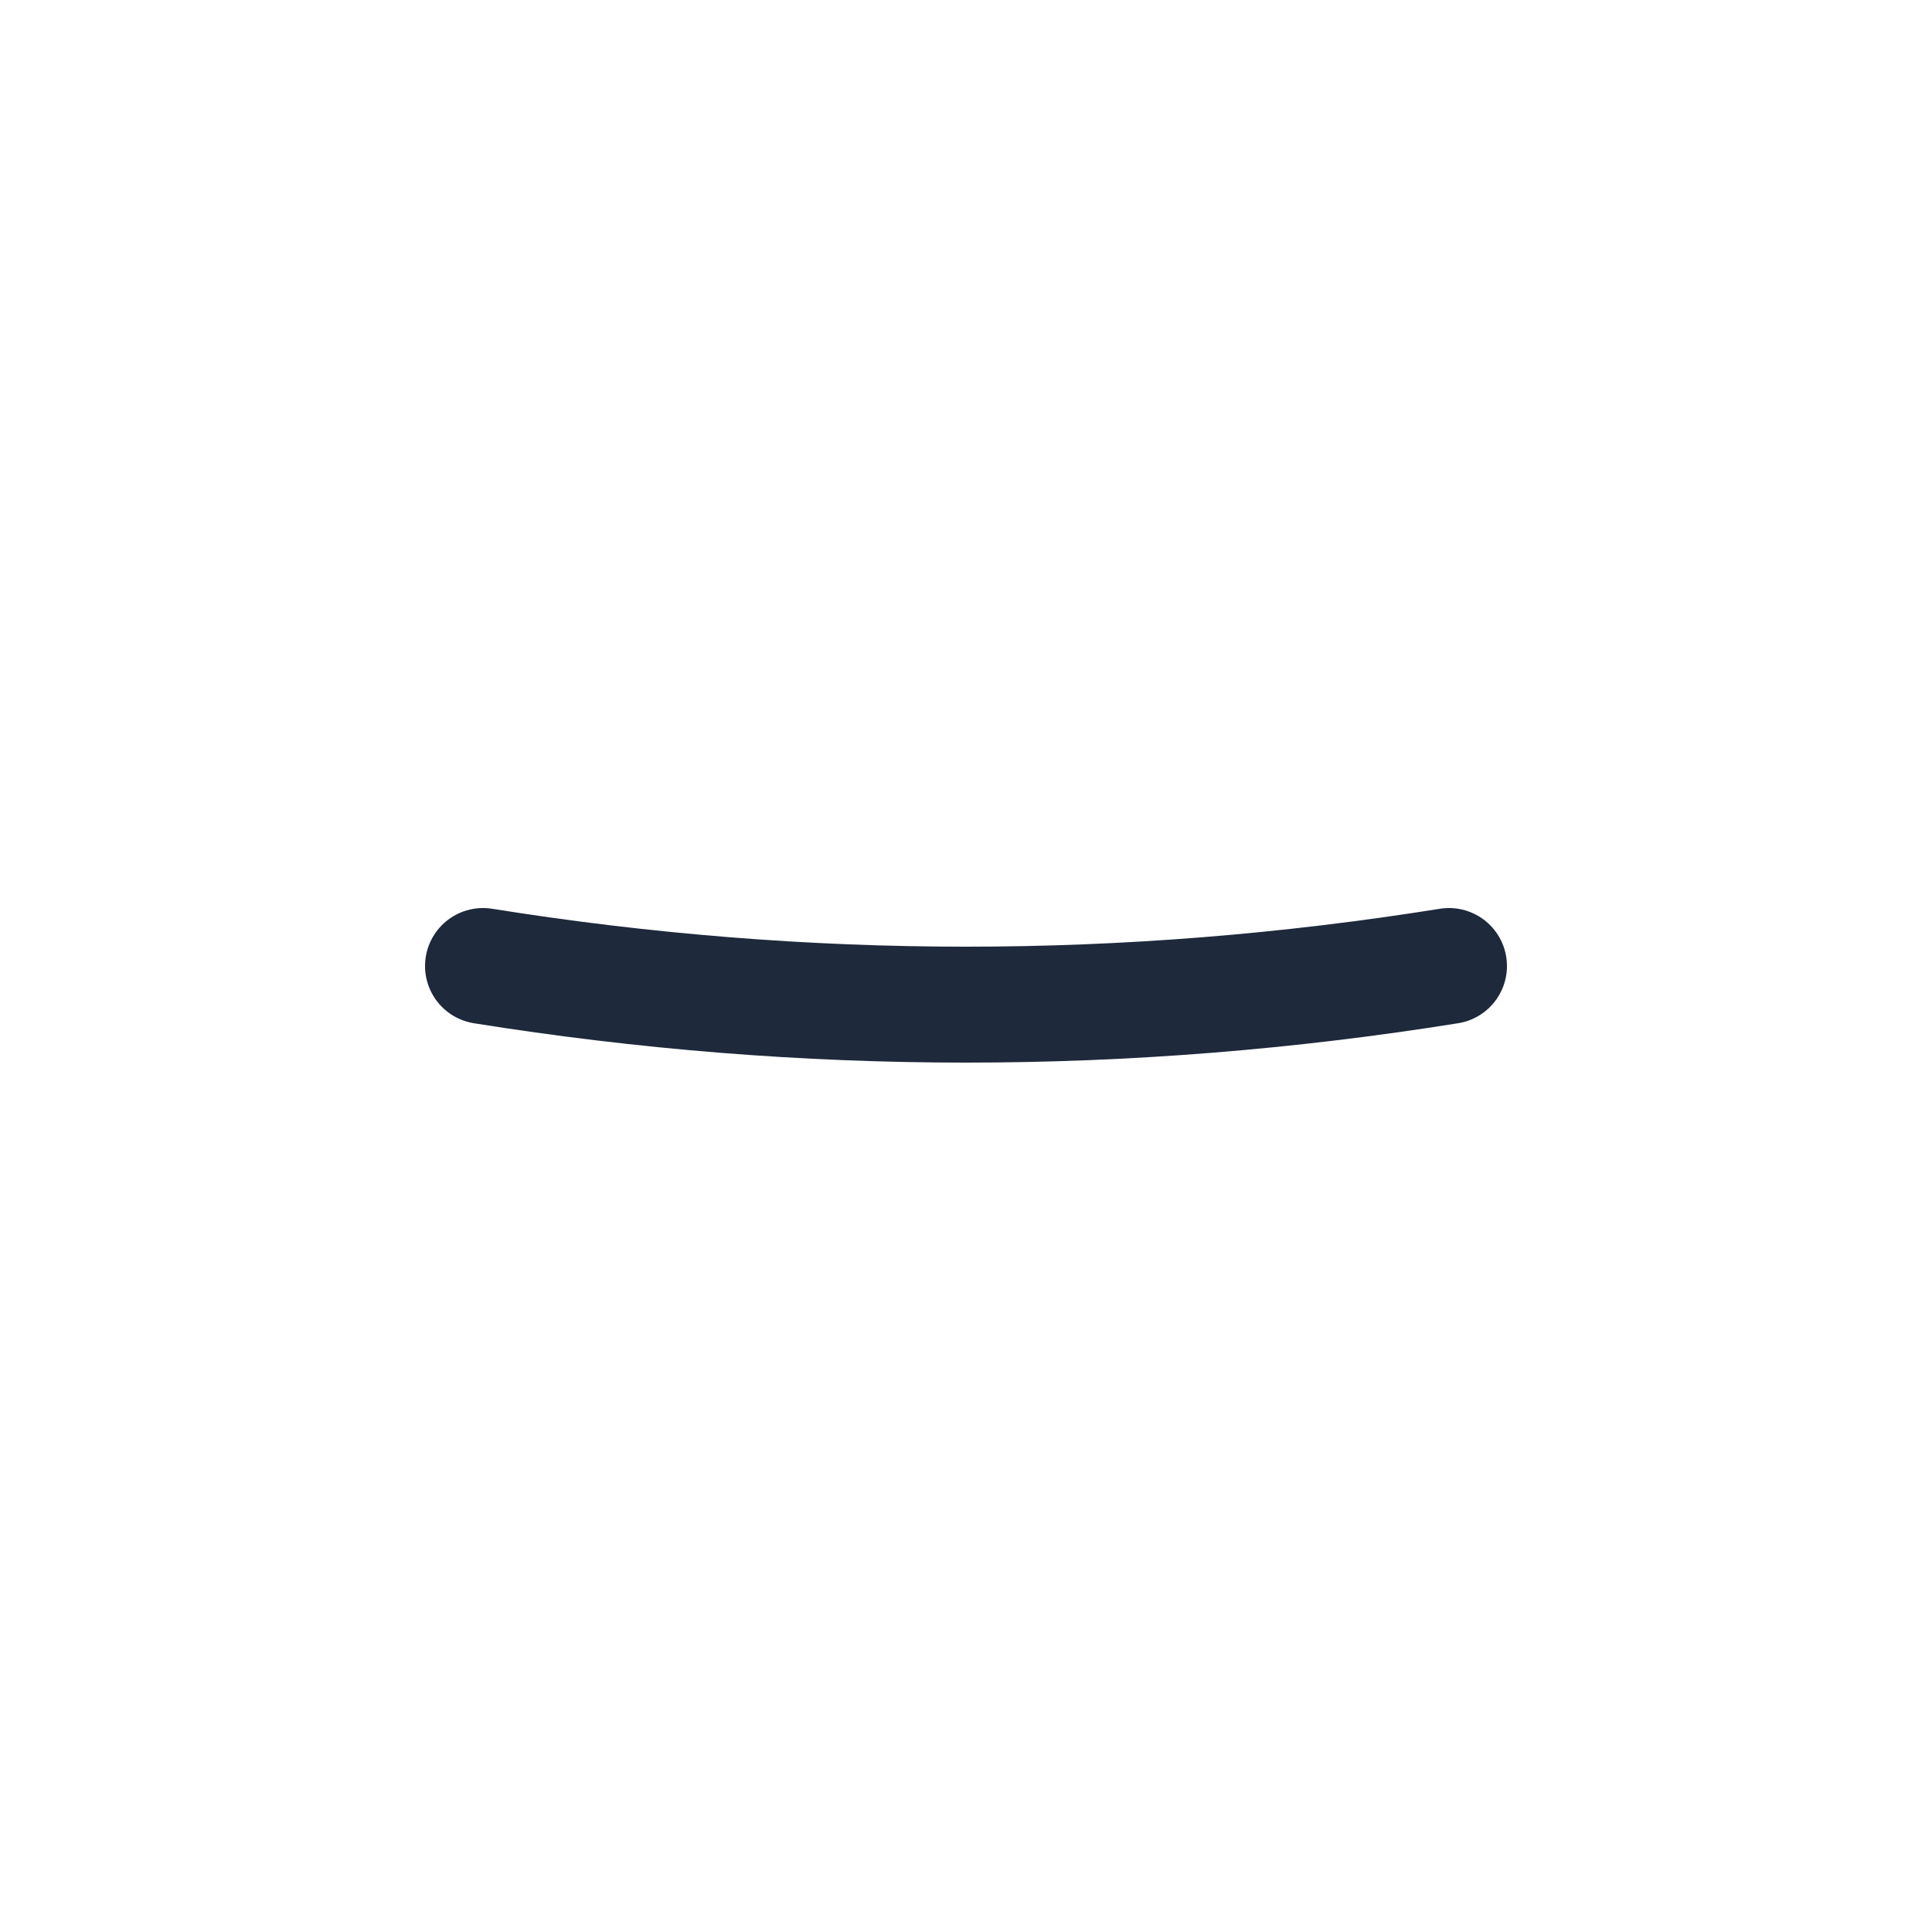
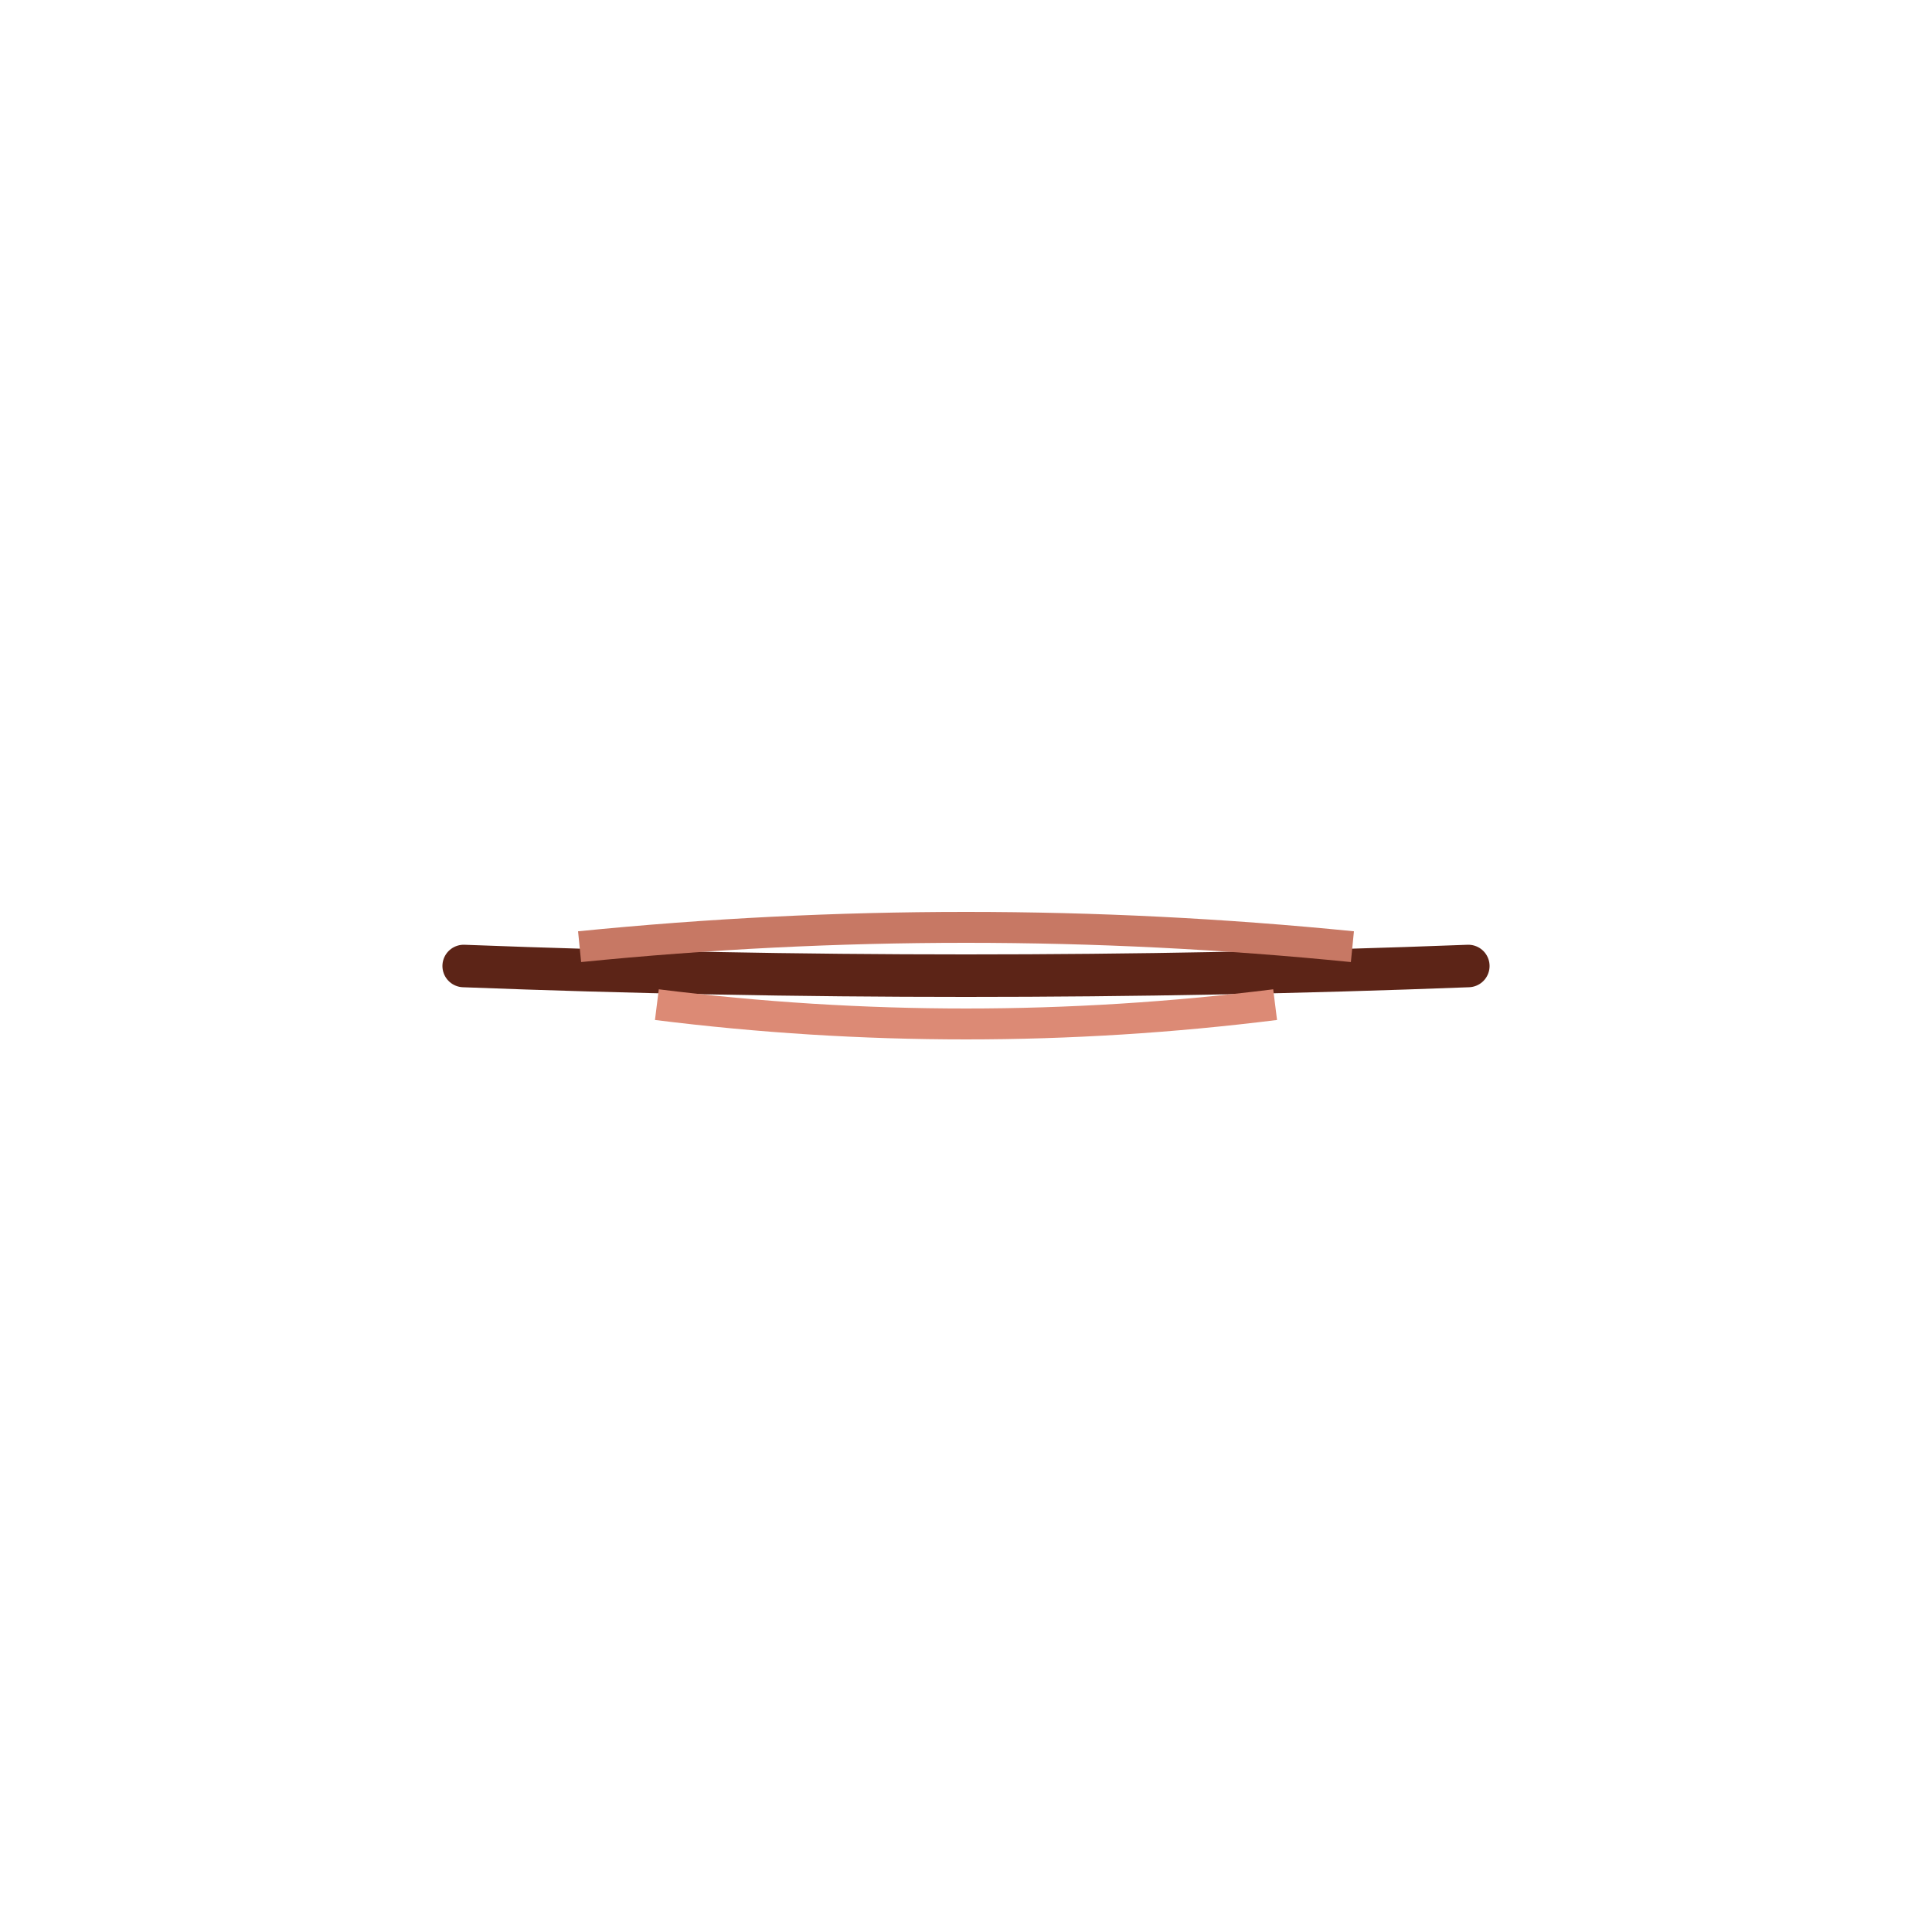
<svg xmlns="http://www.w3.org/2000/svg" viewBox="0 0 100 100" width="200" height="200">
  <g transform="scale(1.0)">
-     <path d="M 25 50 Q 50 54 75 50" stroke="#1e293b" stroke-width="6" stroke-linecap="round" fill="none" />
+     <path d="M 24 50 Q 50 51 76 50" stroke="#5c2417" stroke-width="2.2" stroke-linecap="round" fill="none" />
+     <path d="M 30 49 Q 50 47 70 49" stroke="#c77864" stroke-width="1.6" fill="none" />
+     <path d="M 34 52 Q 50 54 66 52" stroke="#dc8a75" stroke-width="1.6" fill="none" />
  </g>
</svg>
